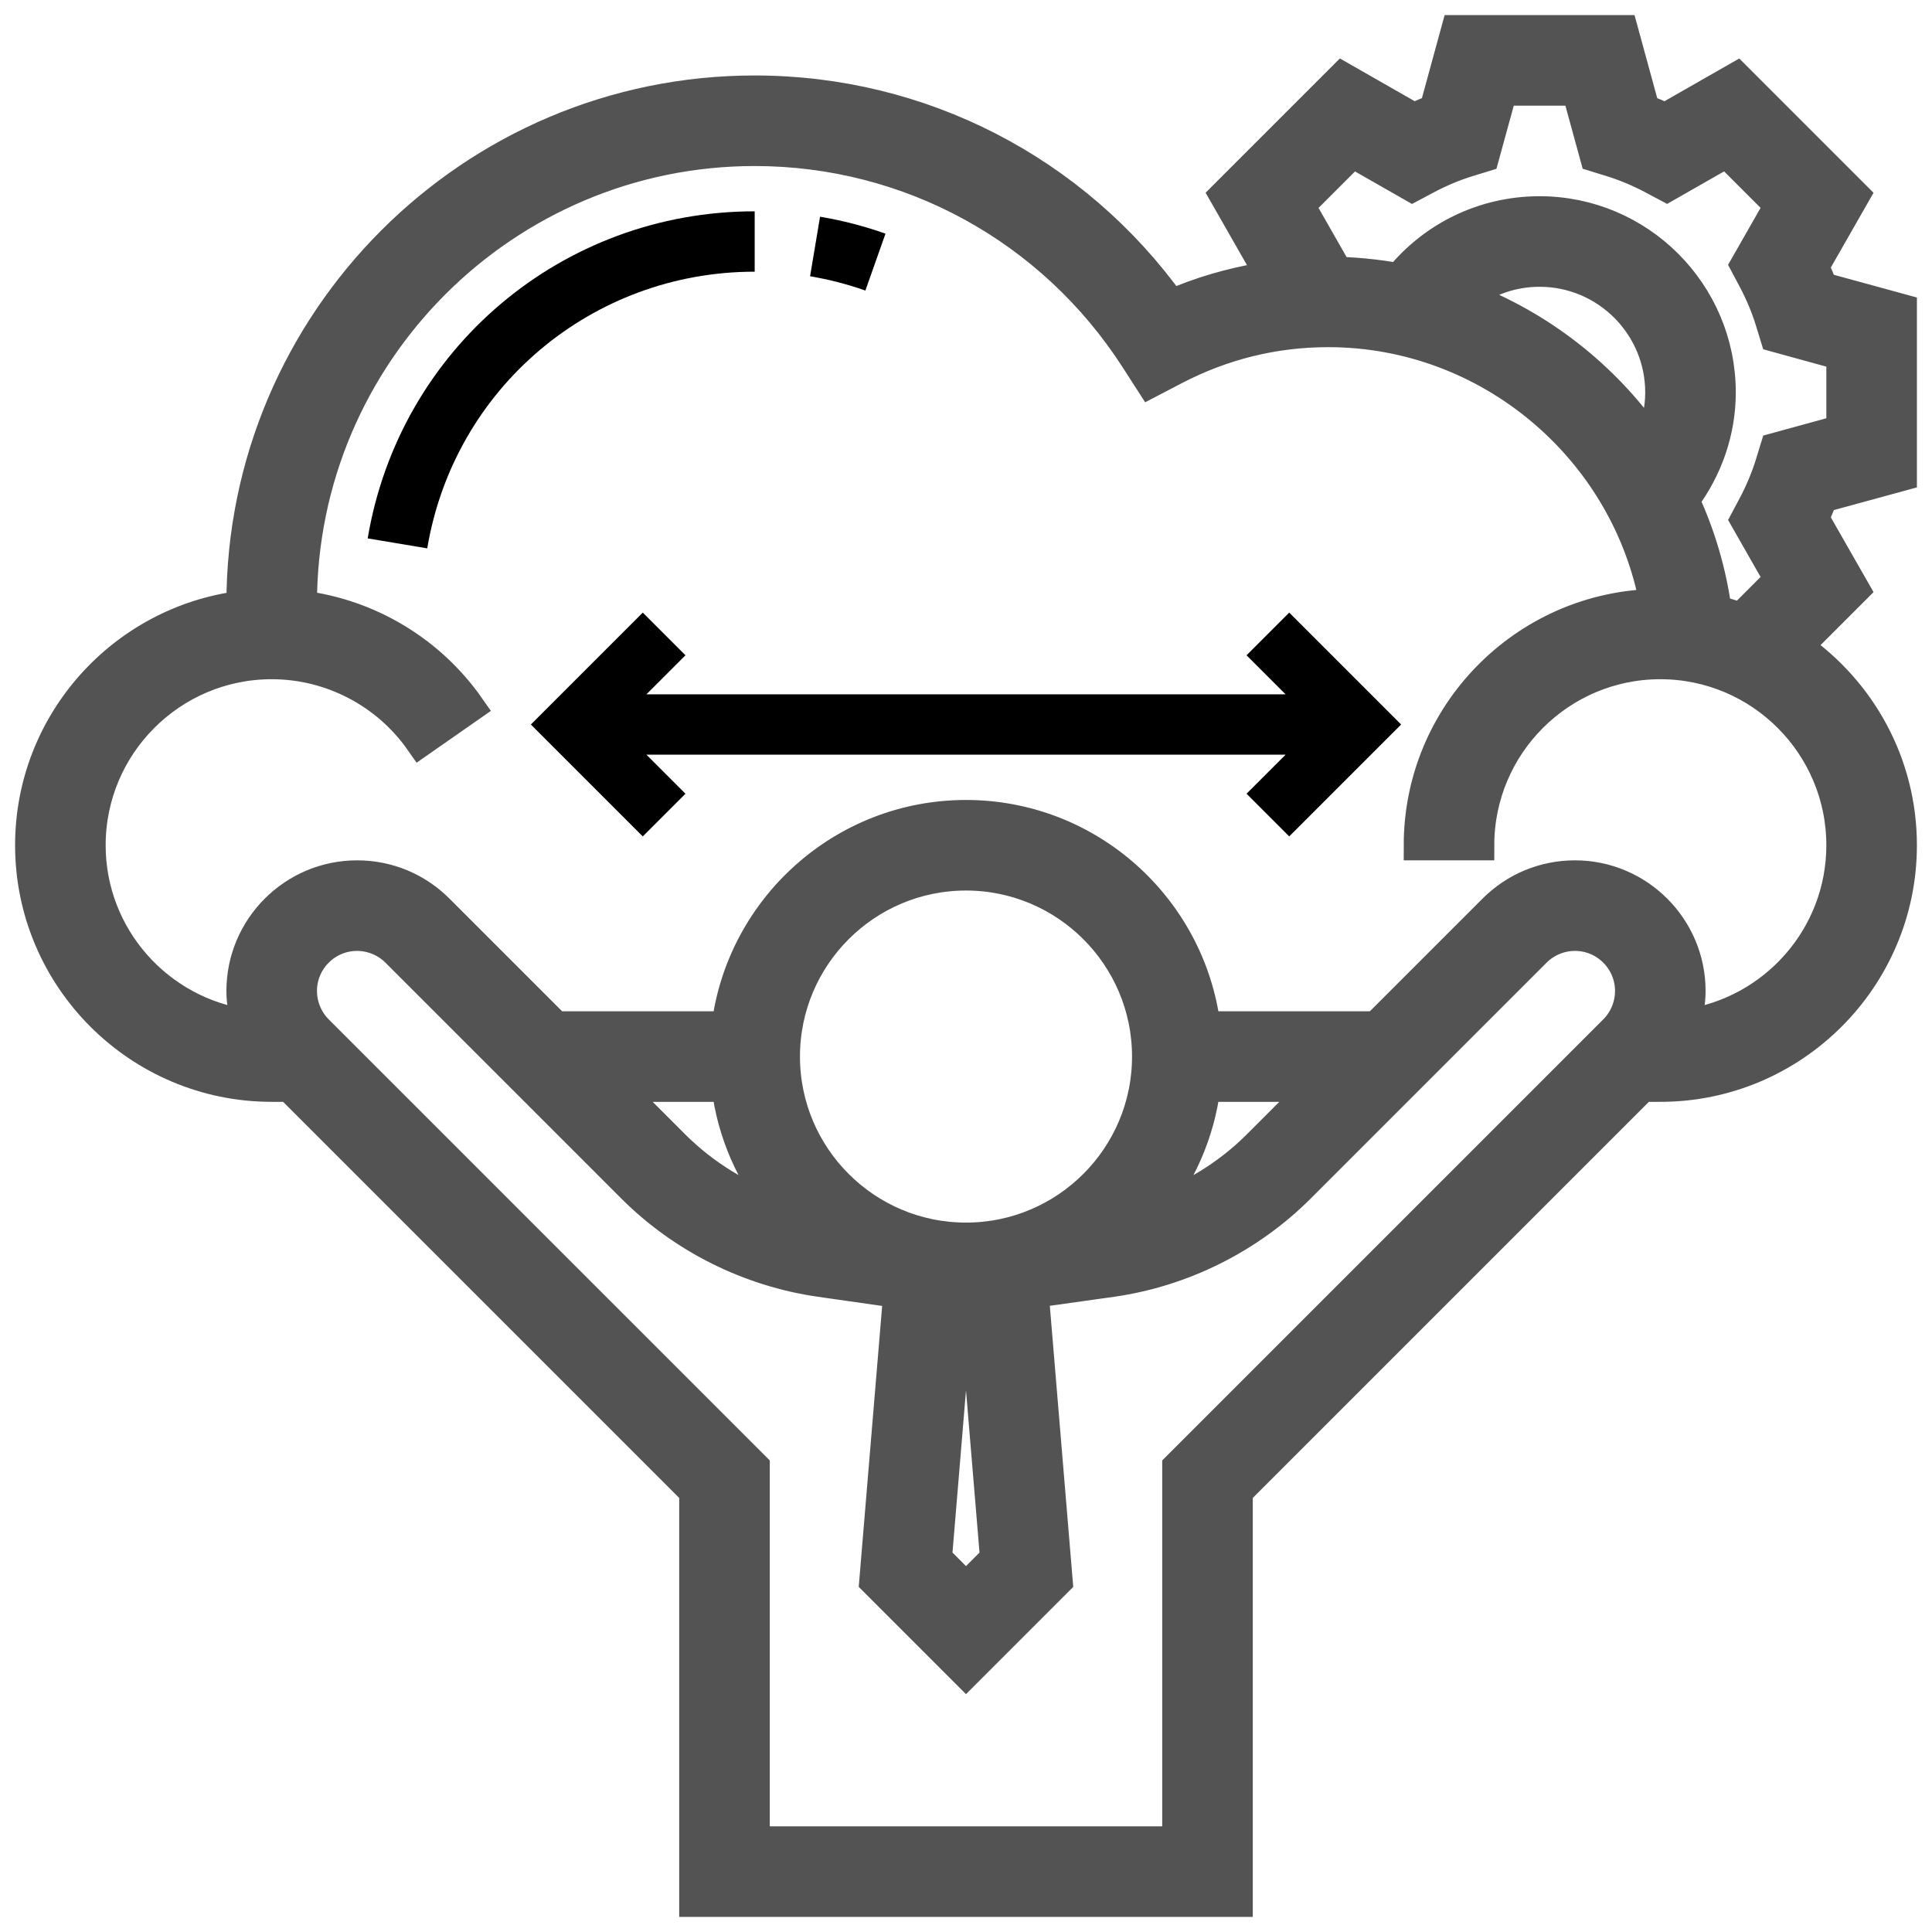
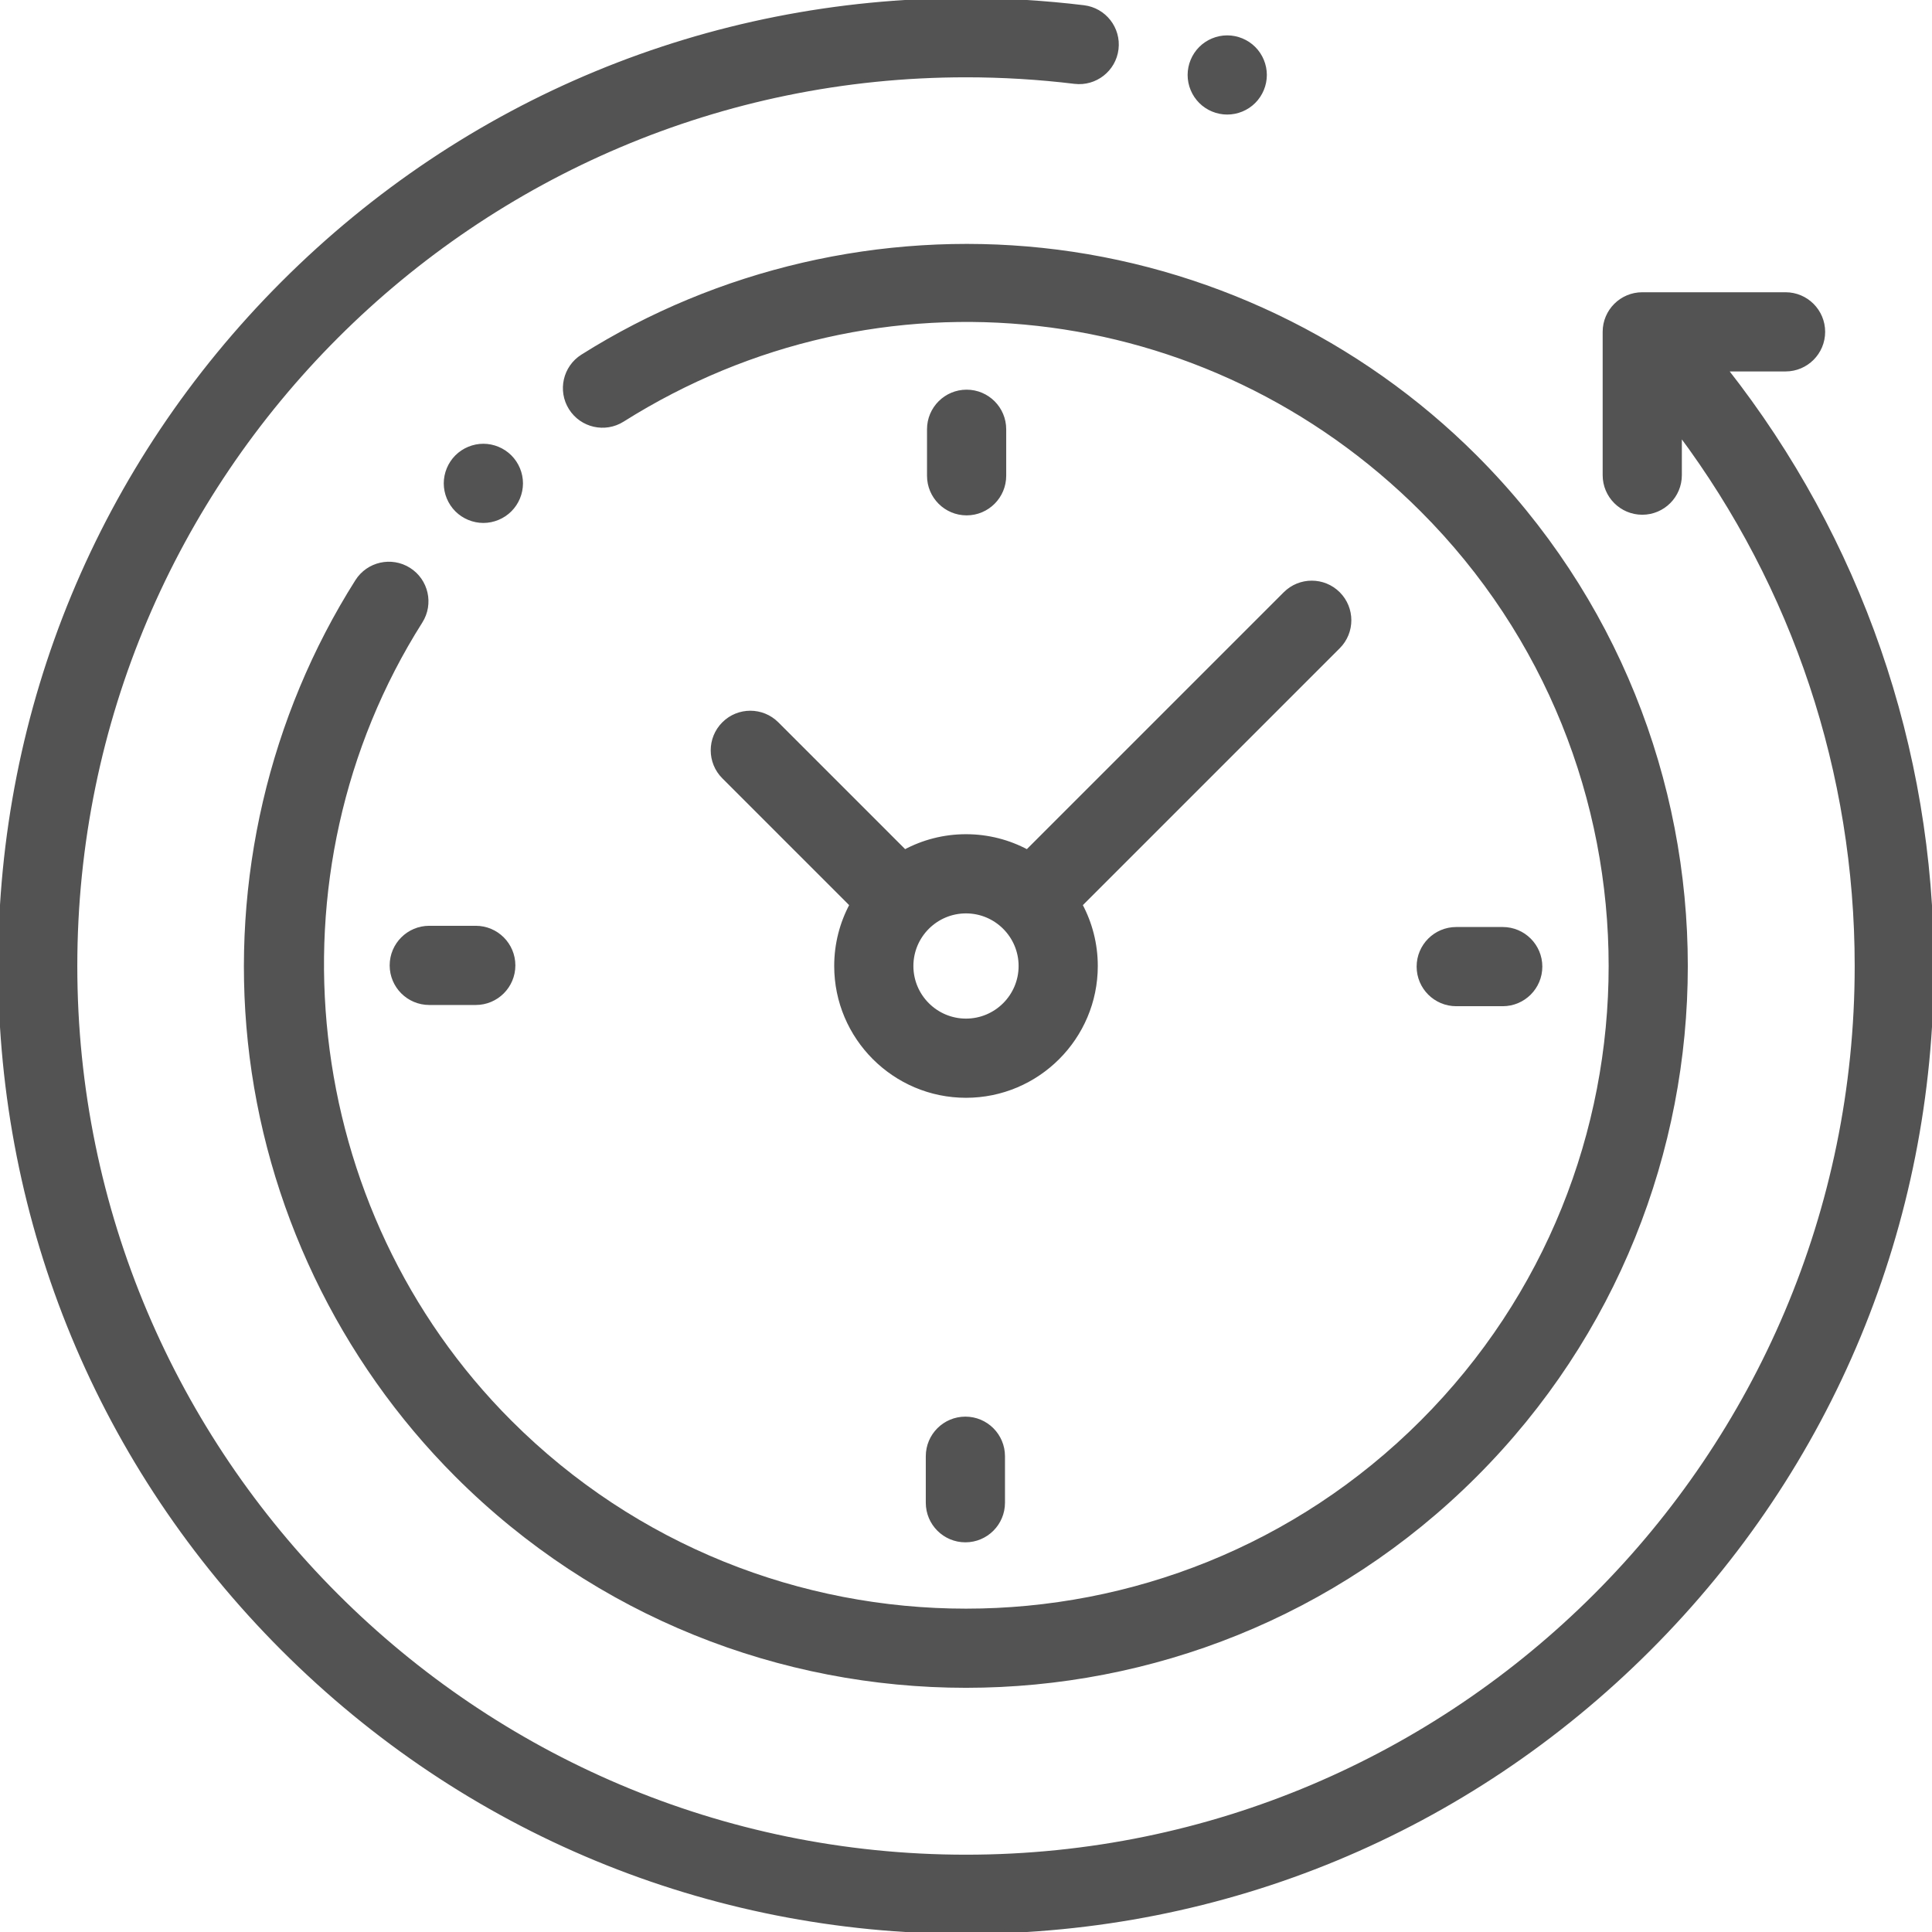
- <svg xmlns="http://www.w3.org/2000/svg" id="Layer_5" enable-background="new 0 0 64 64" height="512" viewBox="0 0 64 64" width="512">
-   <path fill="#535353" stroke="#535353" d="m63 15.764v-5.527l-2.625-.718c-.086-.229-.182-.458-.286-.685l1.351-2.365-3.908-3.908-2.365 1.351c-.227-.104-.455-.2-.685-.286l-.718-2.626h-5.527l-.718 2.625c-.229.086-.458.182-.685.286l-2.365-1.351-3.908 3.908 1.351 2.365c-.057.123-.099.249-.15.374-1.015.177-2.008.462-2.963.882-3.198-4.455-8.292-7.089-13.799-7.089-9.374 0-17 7.626-17 17 0 .023.002.046.002.069-3.941.494-7.002 3.858-7.002 7.931 0 4.411 3.589 8 8 8h.586l13.414 13.414v13.586h18v-13.586l13.414-13.414h.586c4.411 0 8-3.589 8-8 0-2.723-1.37-5.129-3.454-6.575l1.894-1.894-1.351-2.365c.104-.227.2-.455.286-.685zm-24 32.822v12.414h-14v-12.414l-14.465-14.465c-.34-.34-.535-.811-.535-1.293 0-1.008.82-1.828 1.828-1.828.481 0 .953.195 1.293.535l7.814 7.814c1.672 1.672 3.881 2.776 6.223 3.112l2.602.372-.796 9.545 3.036 3.036 3.035-3.035-.796-9.552 2.603-.365c2.342-.336 4.551-1.44 6.223-3.112l7.814-7.814c.34-.341.811-.536 1.293-.536 1.008 0 1.828.82 1.828 1.828 0 .481-.195.953-.535 1.293zm-14.931-12.586c.193 1.541.82 2.948 1.763 4.089-1.304-.443-2.506-1.178-3.483-2.154l-1.935-1.935zm15.862 0h3.655l-1.936 1.936c-.977.976-2.179 1.71-3.483 2.154.944-1.142 1.57-2.549 1.764-4.09zm-6.966 15.621-.965.965-.965-.965.718-8.627.148.001c.033 0 .066.005.099.005h.247zm-.965-10.621c-3.309 0-6-2.691-6-6s2.691-6 6-6 6 2.691 6 6-2.691 6-6 6zm29-13c0 3.03-2.26 5.536-5.182 5.938.109-.357.182-.726.182-1.11 0-2.11-1.718-3.828-3.828-3.828-1.022 0-1.984.398-2.707 1.121l-3.879 3.879h-5.655c-.495-3.94-3.859-7-7.931-7s-7.436 3.06-7.931 7h-5.655l-3.879-3.879c-.723-.723-1.684-1.121-2.707-1.121-2.11 0-3.828 1.718-3.828 3.828 0 .383.073.752.182 1.109-2.922-.401-5.182-2.907-5.182-5.937 0-3.309 2.691-6 6-6 1.959 0 3.801.961 4.924 2.57l1.641-1.145c-1.305-1.868-3.335-3.079-5.562-3.361-.001-.021-.003-.042-.003-.064 0-8.271 6.729-15 15-15 5.118 0 9.834 2.581 12.614 6.904l.494.768.81-.422c1.589-.829 3.299-1.25 5.082-1.25 5.326 0 9.87 3.875 10.816 9.009-4.326.1-7.816 3.642-7.816 7.991h2c0-3.309 2.691-6 6-6s6 2.691 6 6zm-6.344-13.401c-1.502-2.148-3.628-3.821-6.104-4.758.691-.536 1.543-.841 2.448-.841 2.206 0 4 1.794 4 4 0 .559-.125 1.099-.344 1.599zm4.289 4.598-1.272 1.272c-.264-.094-.533-.175-.808-.241-.177-1.291-.542-2.521-1.072-3.661.769-1.031 1.207-2.266 1.207-3.567 0-3.309-2.691-6-6-6-1.83 0-3.523.821-4.656 2.221-.741-.137-1.501-.213-2.276-.217l.117-.22-1.13-1.98 1.748-1.748 1.98 1.13.485-.258c.447-.237.908-.43 1.37-.572l.524-.161.602-2.195h2.473l.601 2.193.524.161c.462.143.923.335 1.37.572l.485.258 1.98-1.13 1.748 1.748-1.13 1.98.258.485c.237.447.43.908.572 1.37l.161.524 2.194.603v2.473l-2.193.601-.161.524c-.143.462-.335.923-.572 1.37l-.258.485z" />
-   <path d="m41.293 21.707 1.293 1.293h-21.172l1.293-1.293-1.414-1.414-3.707 3.707 3.707 3.707 1.414-1.414-1.293-1.293h21.172l-1.293 1.293 1.414 1.414 3.707-3.707-3.707-3.707z" />
-   <path d="m29.333 7.74c-.702-.249-1.432-.438-2.168-.561l-.33 1.973c.622.104 1.238.264 1.832.473z" />
-   <path d="m25 7c-6.375 0-11.767 4.557-12.82 10.835l1.973.33c.89-5.311 5.452-9.165 10.847-9.165z" />
+ <svg xmlns="http://www.w3.org/2000/svg" version="1.1" id="Layer_1" x="0px" y="0px" viewBox="0 0 512.336 512.336" style="enable-background:new 0 0 512.336 512.336;" xml:space="preserve" width="512" height="512">
+   <g id="XMLID_1031_">
+     <g id="XMLID_971_">
+       <g id="XMLID_977_">
+         <path fill="#535353" stroke="#535353" id="XMLID_1030_" d="M457.671,98.001h15.83c5.522,0,10-4.478,10-10s-4.478-10-10-10h-38c-5.522,0-10,4.478-10,10v38     c0,5.522,4.478,10,10,10s10-4.478,10-10v-11.003c30.342,40.621,46.835,89.908,46.835,141.17     c0,130.224-105.944,236.168-236.168,236.168S20,386.392,20,256.168S125.944,20,256.168,20c9.631,0,19.324,0.585,28.812,1.738     c5.475,0.662,10.468-3.237,11.134-8.72c0.667-5.482-3.237-10.468-8.72-11.134C277.108,0.634,266.603,0,256.168,0     C187.743,0,123.413,26.646,75.03,75.03C26.646,123.413,0,187.743,0,256.168s26.646,132.755,75.03,181.138     c48.383,48.384,112.713,75.03,181.138,75.03s132.755-26.646,181.138-75.03c48.384-48.383,75.03-112.713,75.03-181.138     C512.336,198.427,493.046,142.995,457.671,98.001z" />
+         <path fill="#535353" stroke="#535353" id="XMLID_1029_" d="M108.472,151.013c-4.667-2.954-10.844-1.564-13.799,3.1c-22.829,36.056-32.935,79.418-28.456,122.099     c4.545,43.314,24.04,84.16,54.894,115.015c37.235,37.235,86.146,55.853,135.058,55.853s97.822-18.617,135.058-55.853     c74.471-74.471,74.471-195.645,0-270.115c-30.807-30.806-71.586-50.294-114.828-54.874     c-42.602-4.515-85.917,5.512-121.958,28.229c-4.673,2.945-6.072,9.12-3.128,13.792c2.945,4.673,9.12,6.072,13.792,3.128     c67.938-42.82,155.105-33.007,211.979,23.867c66.673,66.673,66.673,175.157,0,241.83c-66.672,66.674-175.158,66.674-241.83,0     c-56.088-56.088-66.048-145.361-23.682-212.271C114.525,160.146,113.138,153.968,108.472,151.013z" />
+         <path fill="#535353" stroke="#535353" id="XMLID_1028_" d="M386.169,266.33h12.332c5.522,0,10-4.478,10-10s-4.478-10-10-10h-12.332c-5.522,0-10,4.478-10,10     S380.646,266.33,386.169,266.33z" />
+         <path fill="#535353" stroke="#535353" id="XMLID_1004_" d="M103.835,256.006c0,5.522,4.478,10,10,10h12.332c5.522,0,10-4.478,10-10s-4.478-10-10-10h-12.332     C108.313,246.006,103.835,250.483,103.835,256.006z" />
+         <path fill="#535353" stroke="#535353" id="XMLID_1001_" d="M266.33,126.167v-12.332c0-5.522-4.478-10-10-10s-10,4.478-10,10v12.332c0,5.522,4.478,10,10,10     S266.33,131.689,266.33,126.167z" />
+         <path fill="#535353" stroke="#535353" id="XMLID_1415_" d="M246.006,386.169v12.332c0,5.522,4.478,10,10,10s10-4.478,10-10v-12.332c0-5.522-4.478-10-10-10     S246.006,380.646,246.006,386.169z" />
+         <path fill="#535353" stroke="#535353" id="XMLID_996_" d="M206.044,191.901c-3.906-3.904-10.236-3.904-14.143,0c-3.905,3.905-3.905,10.237,0,14.143l33.891,33.891     c-2.597,4.84-4.074,10.367-4.074,16.233c0,18.996,15.454,34.45,34.45,34.45s34.45-15.454,34.45-34.45     c0-5.866-1.478-11.393-4.074-16.233l68.383-68.383c3.905-3.905,3.905-10.237,0-14.143c-3.906-3.904-10.236-3.904-14.143,0     l-68.383,68.383c-4.84-2.597-10.367-4.074-16.233-4.074s-11.393,1.478-16.233,4.074L206.044,191.901z M270.618,256.168     c0,7.968-6.482,14.45-14.45,14.45s-14.45-6.482-14.45-14.45s6.482-14.45,14.45-14.45S270.618,248.2,270.618,256.168z" />
+         <path fill="#535353" stroke="#535353" id="XMLID_980_" d="M135.248,135.248c1.87-1.86,2.939-4.44,2.939-7.07s-1.069-5.2-2.939-7.07     c-1.86-1.859-4.431-2.93-7.07-2.93c-2.63,0-5.21,1.07-7.07,2.93c-1.859,1.86-2.93,4.44-2.93,7.07c0,2.64,1.07,5.21,2.93,7.07     c1.86,1.859,4.44,2.93,7.07,2.93C130.817,138.178,133.388,137.107,135.248,135.248z" />
+         <path fill="#535353" stroke="#535353" id="XMLID_979_" d="M325.438,29.878c2.641,0,5.221-1.061,7.08-2.93c1.86-1.86,2.931-4.431,2.931-7.07     c0-2.63-1.07-5.21-2.931-7.07c-1.859-1.859-4.439-2.93-7.08-2.93c-2.63,0-5.21,1.07-7.069,2.93c-1.86,1.86-2.931,4.44-2.931,7.07     c0,2.64,1.07,5.21,2.931,7.07C320.228,28.817,322.808,29.878,325.438,29.878z" />
+       </g>
+     </g>
+   </g>
</svg>
